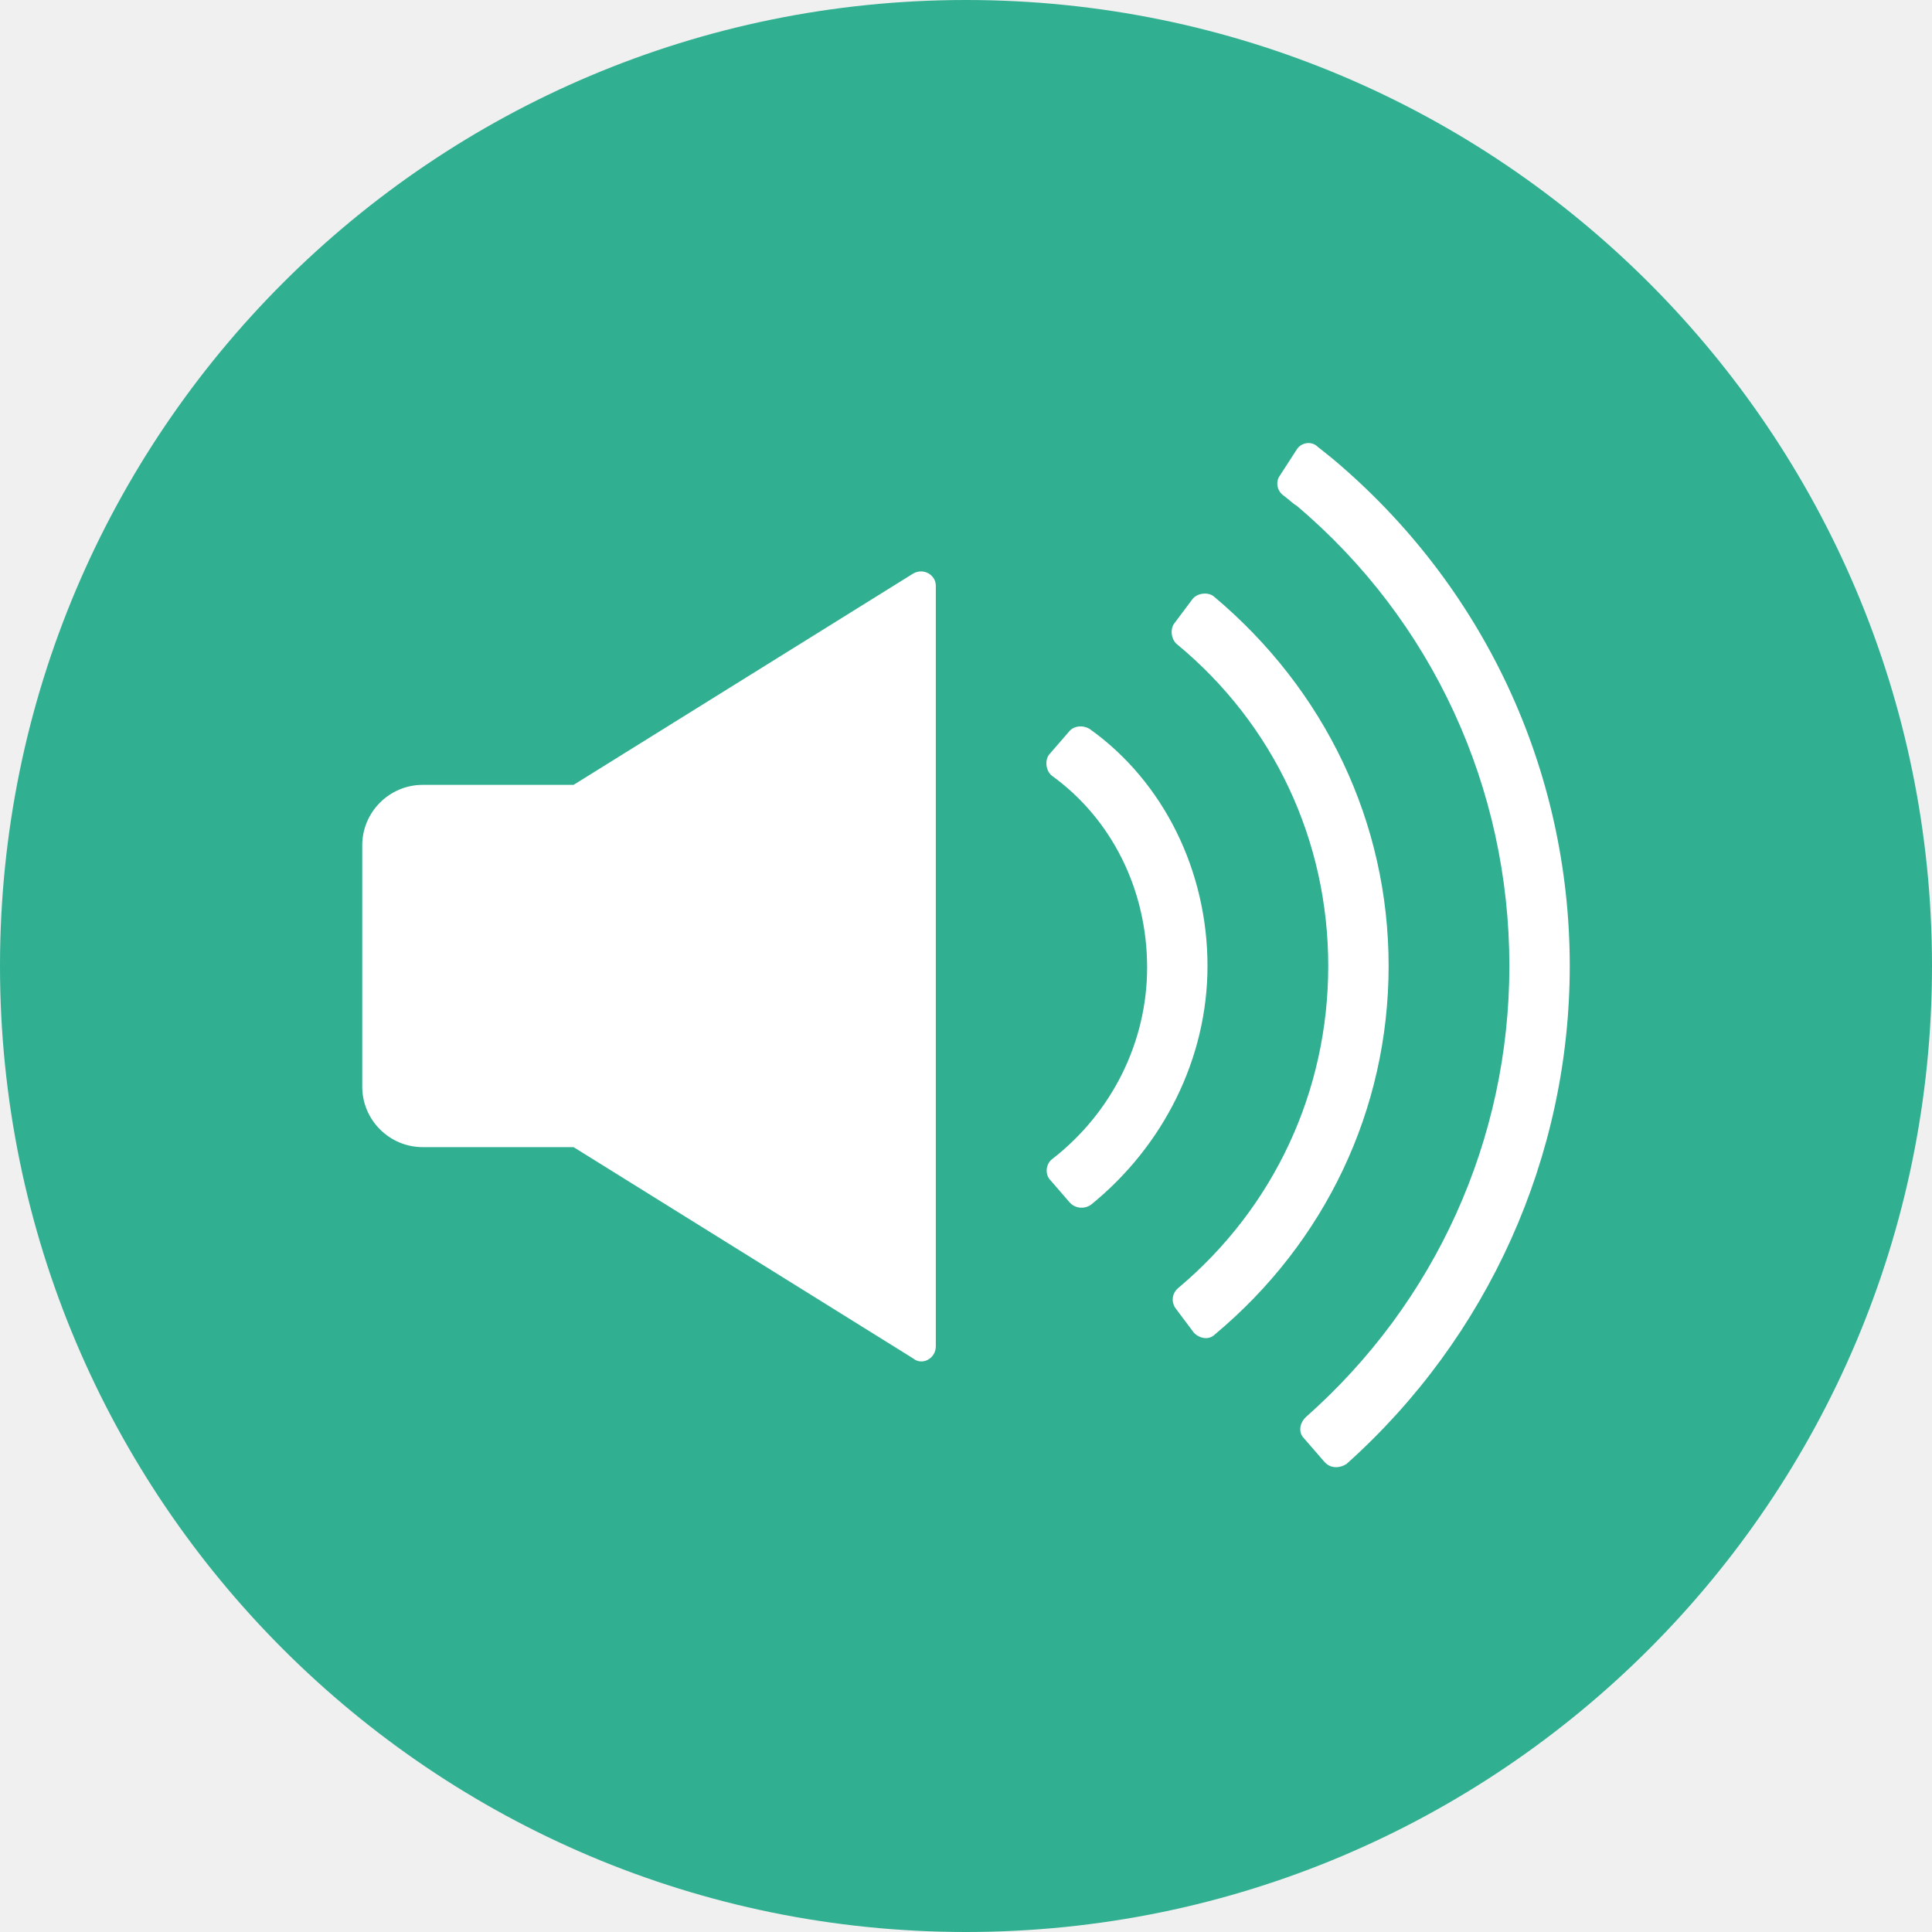
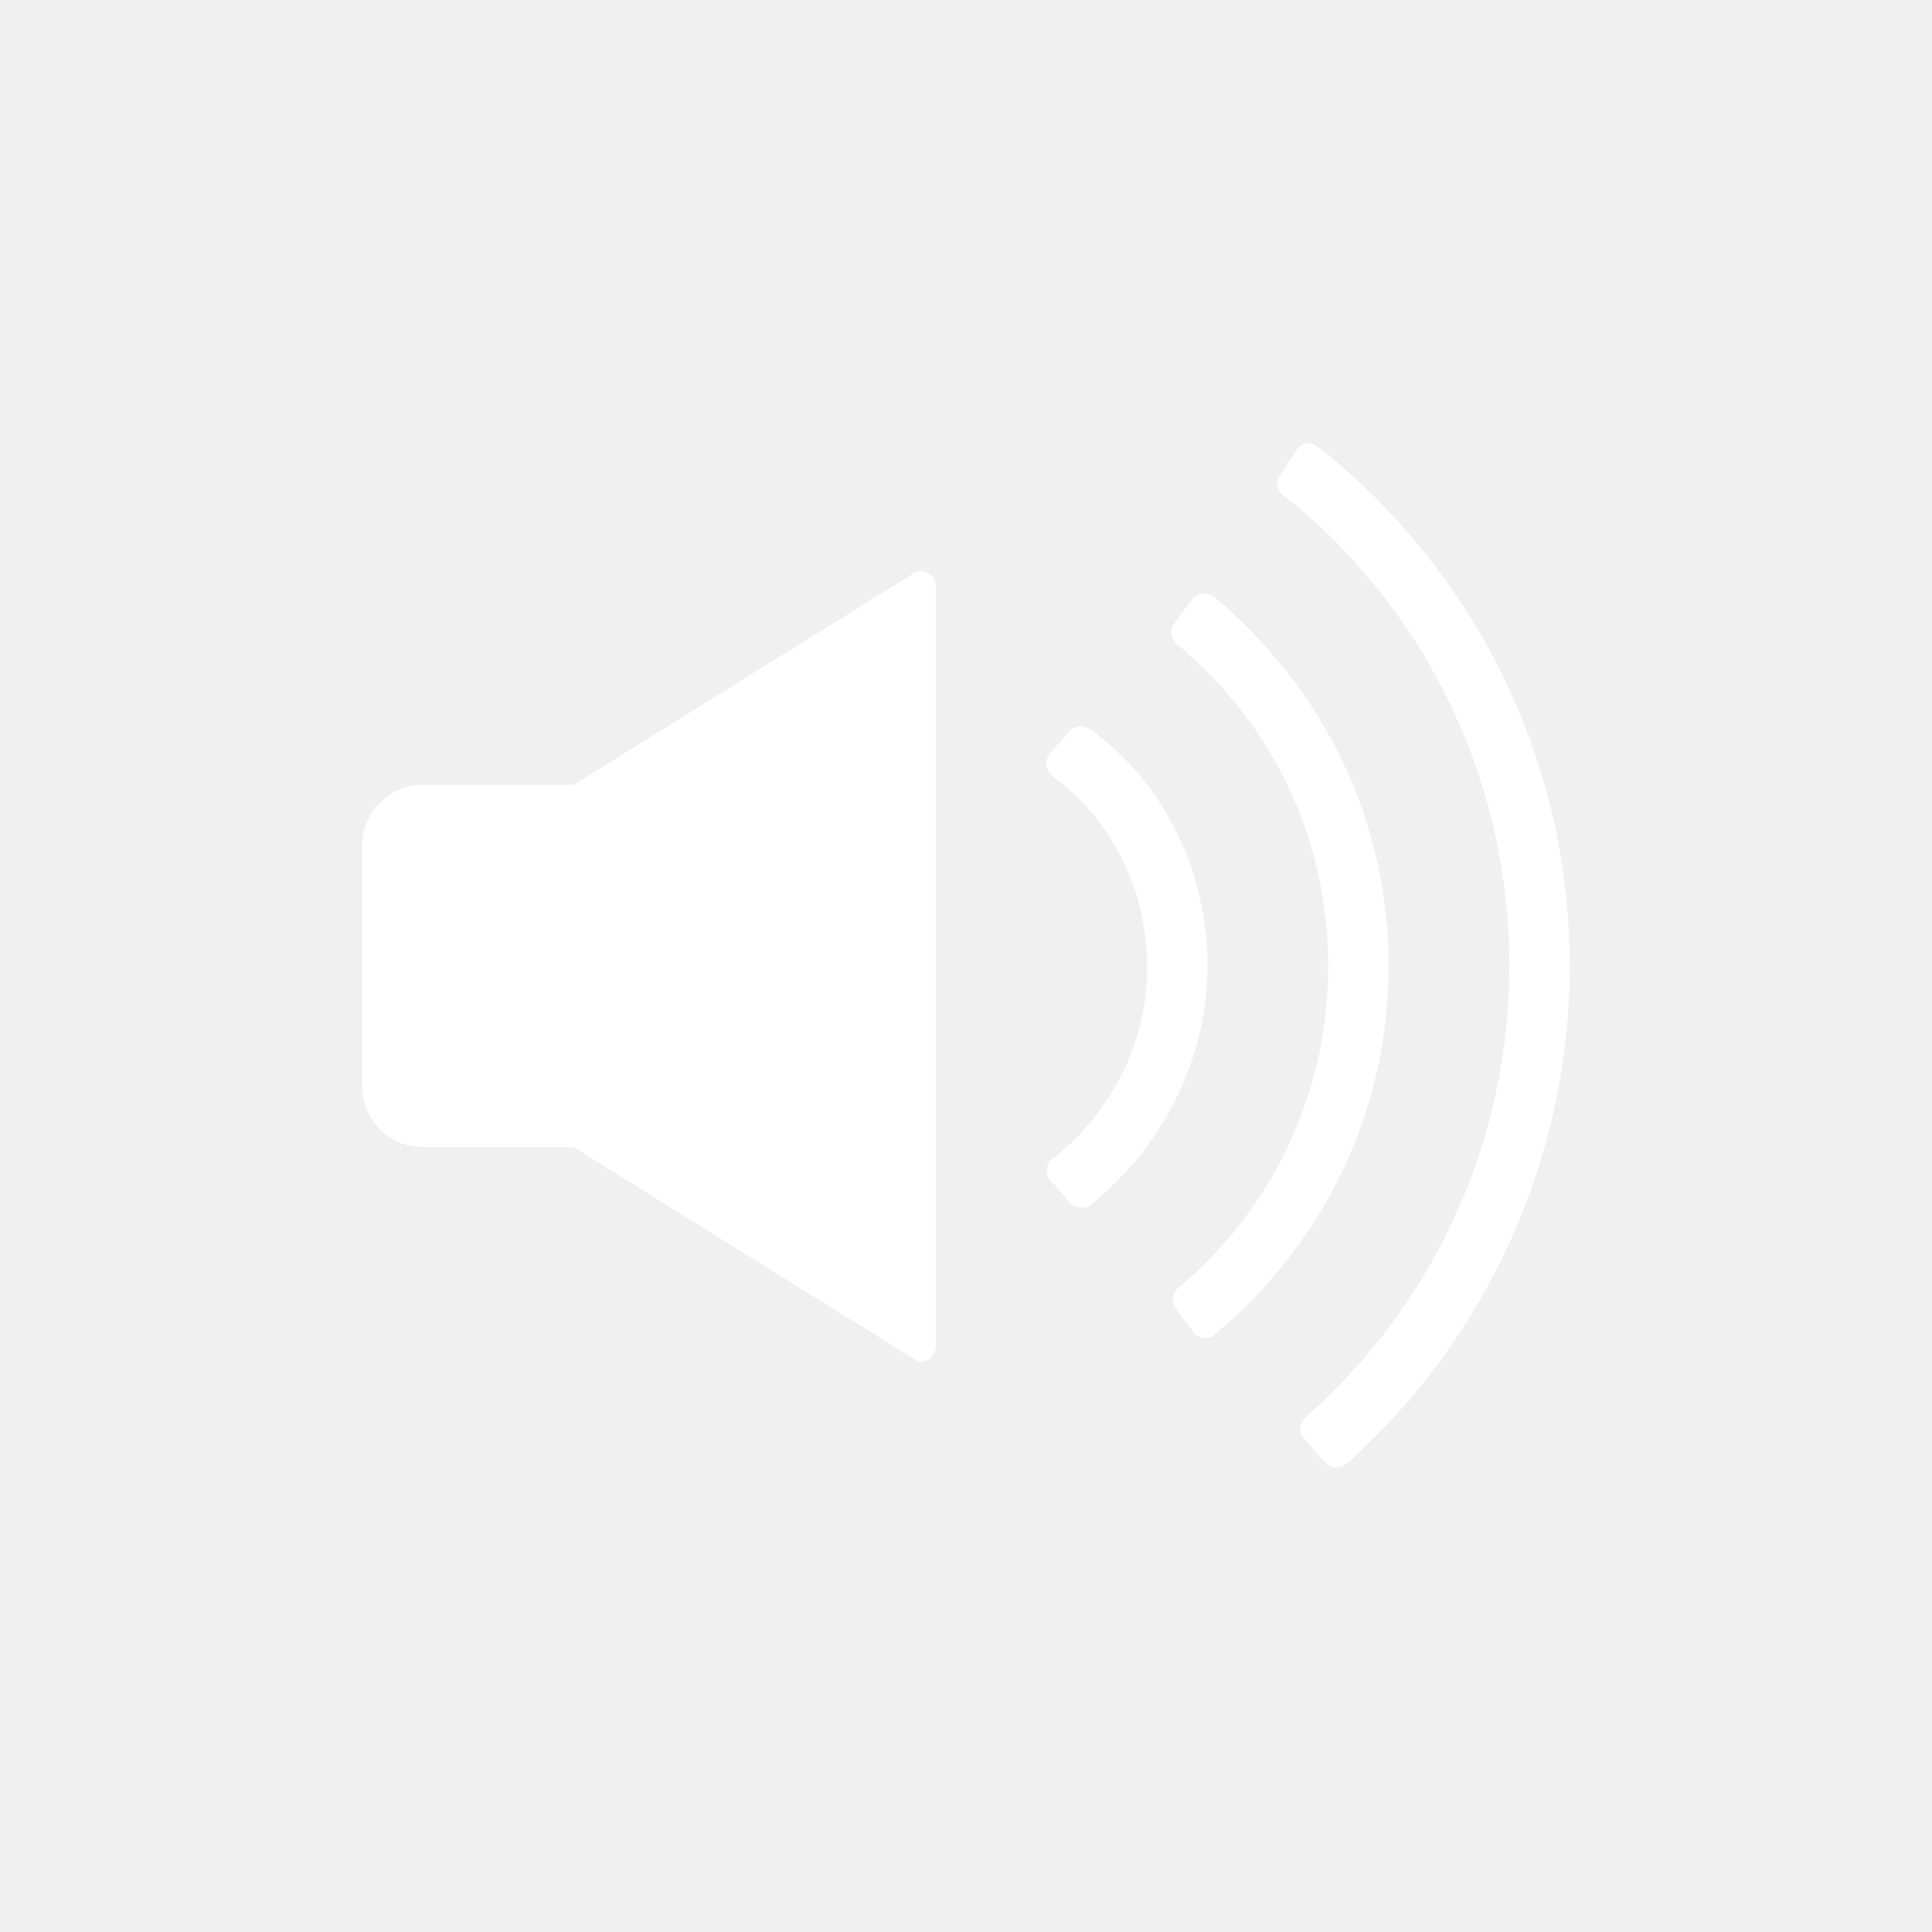
<svg xmlns="http://www.w3.org/2000/svg" id="Layer_1" style="enable-background:new 0 0 128 128;" version="1.1" viewBox="0 0 128 128" xml:space="preserve">
  <style type="text/css">
- 	.st0{fill:#31AF91;}
+ 	.st0{fill:transparent;}
	.st1{fill:#FFFFFF;}
</style>
  <g>
    <circle class="st0" cx="64" cy="64" r="64" />
  </g>
  <path class="st1" d="M60.5,38L38,52H28c-2.2,0-4,1.8-4,4v16c0,2.2,1.8,4,4,4h10l22.5,14c0.6,0.5,1.5,0,1.5-0.8V38.8  C62,38.1,61.2,37.6,60.5,38z" />
  <g>
    <path class="st1" d="M87.7,96.8l-1.3-1.5c-0.4-0.4-0.3-1,0.1-1.4C95.1,86.3,100,75.5,100,64c0-11.8-5.1-22.9-14.1-30.5   c-0.2-0.1-0.5-0.4-0.9-0.7s-0.5-0.9-0.2-1.3l1.1-1.7c0.3-0.5,1-0.6,1.4-0.2c0.5,0.4,1,0.8,1,0.8C98.3,38.8,104,51,104,64   c0,12.6-5.4,24.6-14.8,33C88.7,97.3,88.1,97.3,87.7,96.8z" />
  </g>
  <g>
    <path class="st1" d="M79.1,88.3l-1.2-1.6c-0.3-0.4-0.3-1,0.2-1.4C84.4,80,88,72.3,88,64s-3.6-16-10-21.3c-0.4-0.3-0.5-1-0.2-1.4   l1.2-1.6c0.3-0.4,1-0.5,1.4-0.2C87.8,45.7,92,54.5,92,64s-4.2,18.3-11.5,24.4C80.1,88.8,79.5,88.7,79.1,88.3z" />
  </g>
  <g>
    <path class="st1" d="M69.6,78.2c-0.4-0.4-0.3-1.1,0.1-1.4c4-3.1,6.3-7.8,6.3-12.7c0-5.1-2.3-9.8-6.3-12.7c-0.4-0.3-0.5-1-0.2-1.4   l1.3-1.5c0.3-0.4,0.9-0.5,1.4-0.2C77.1,51.8,80,57.7,80,64c0,6.1-2.9,11.9-7.7,15.8c-0.4,0.3-1,0.3-1.4-0.1L69.6,78.2z" />
  </g>
</svg>
